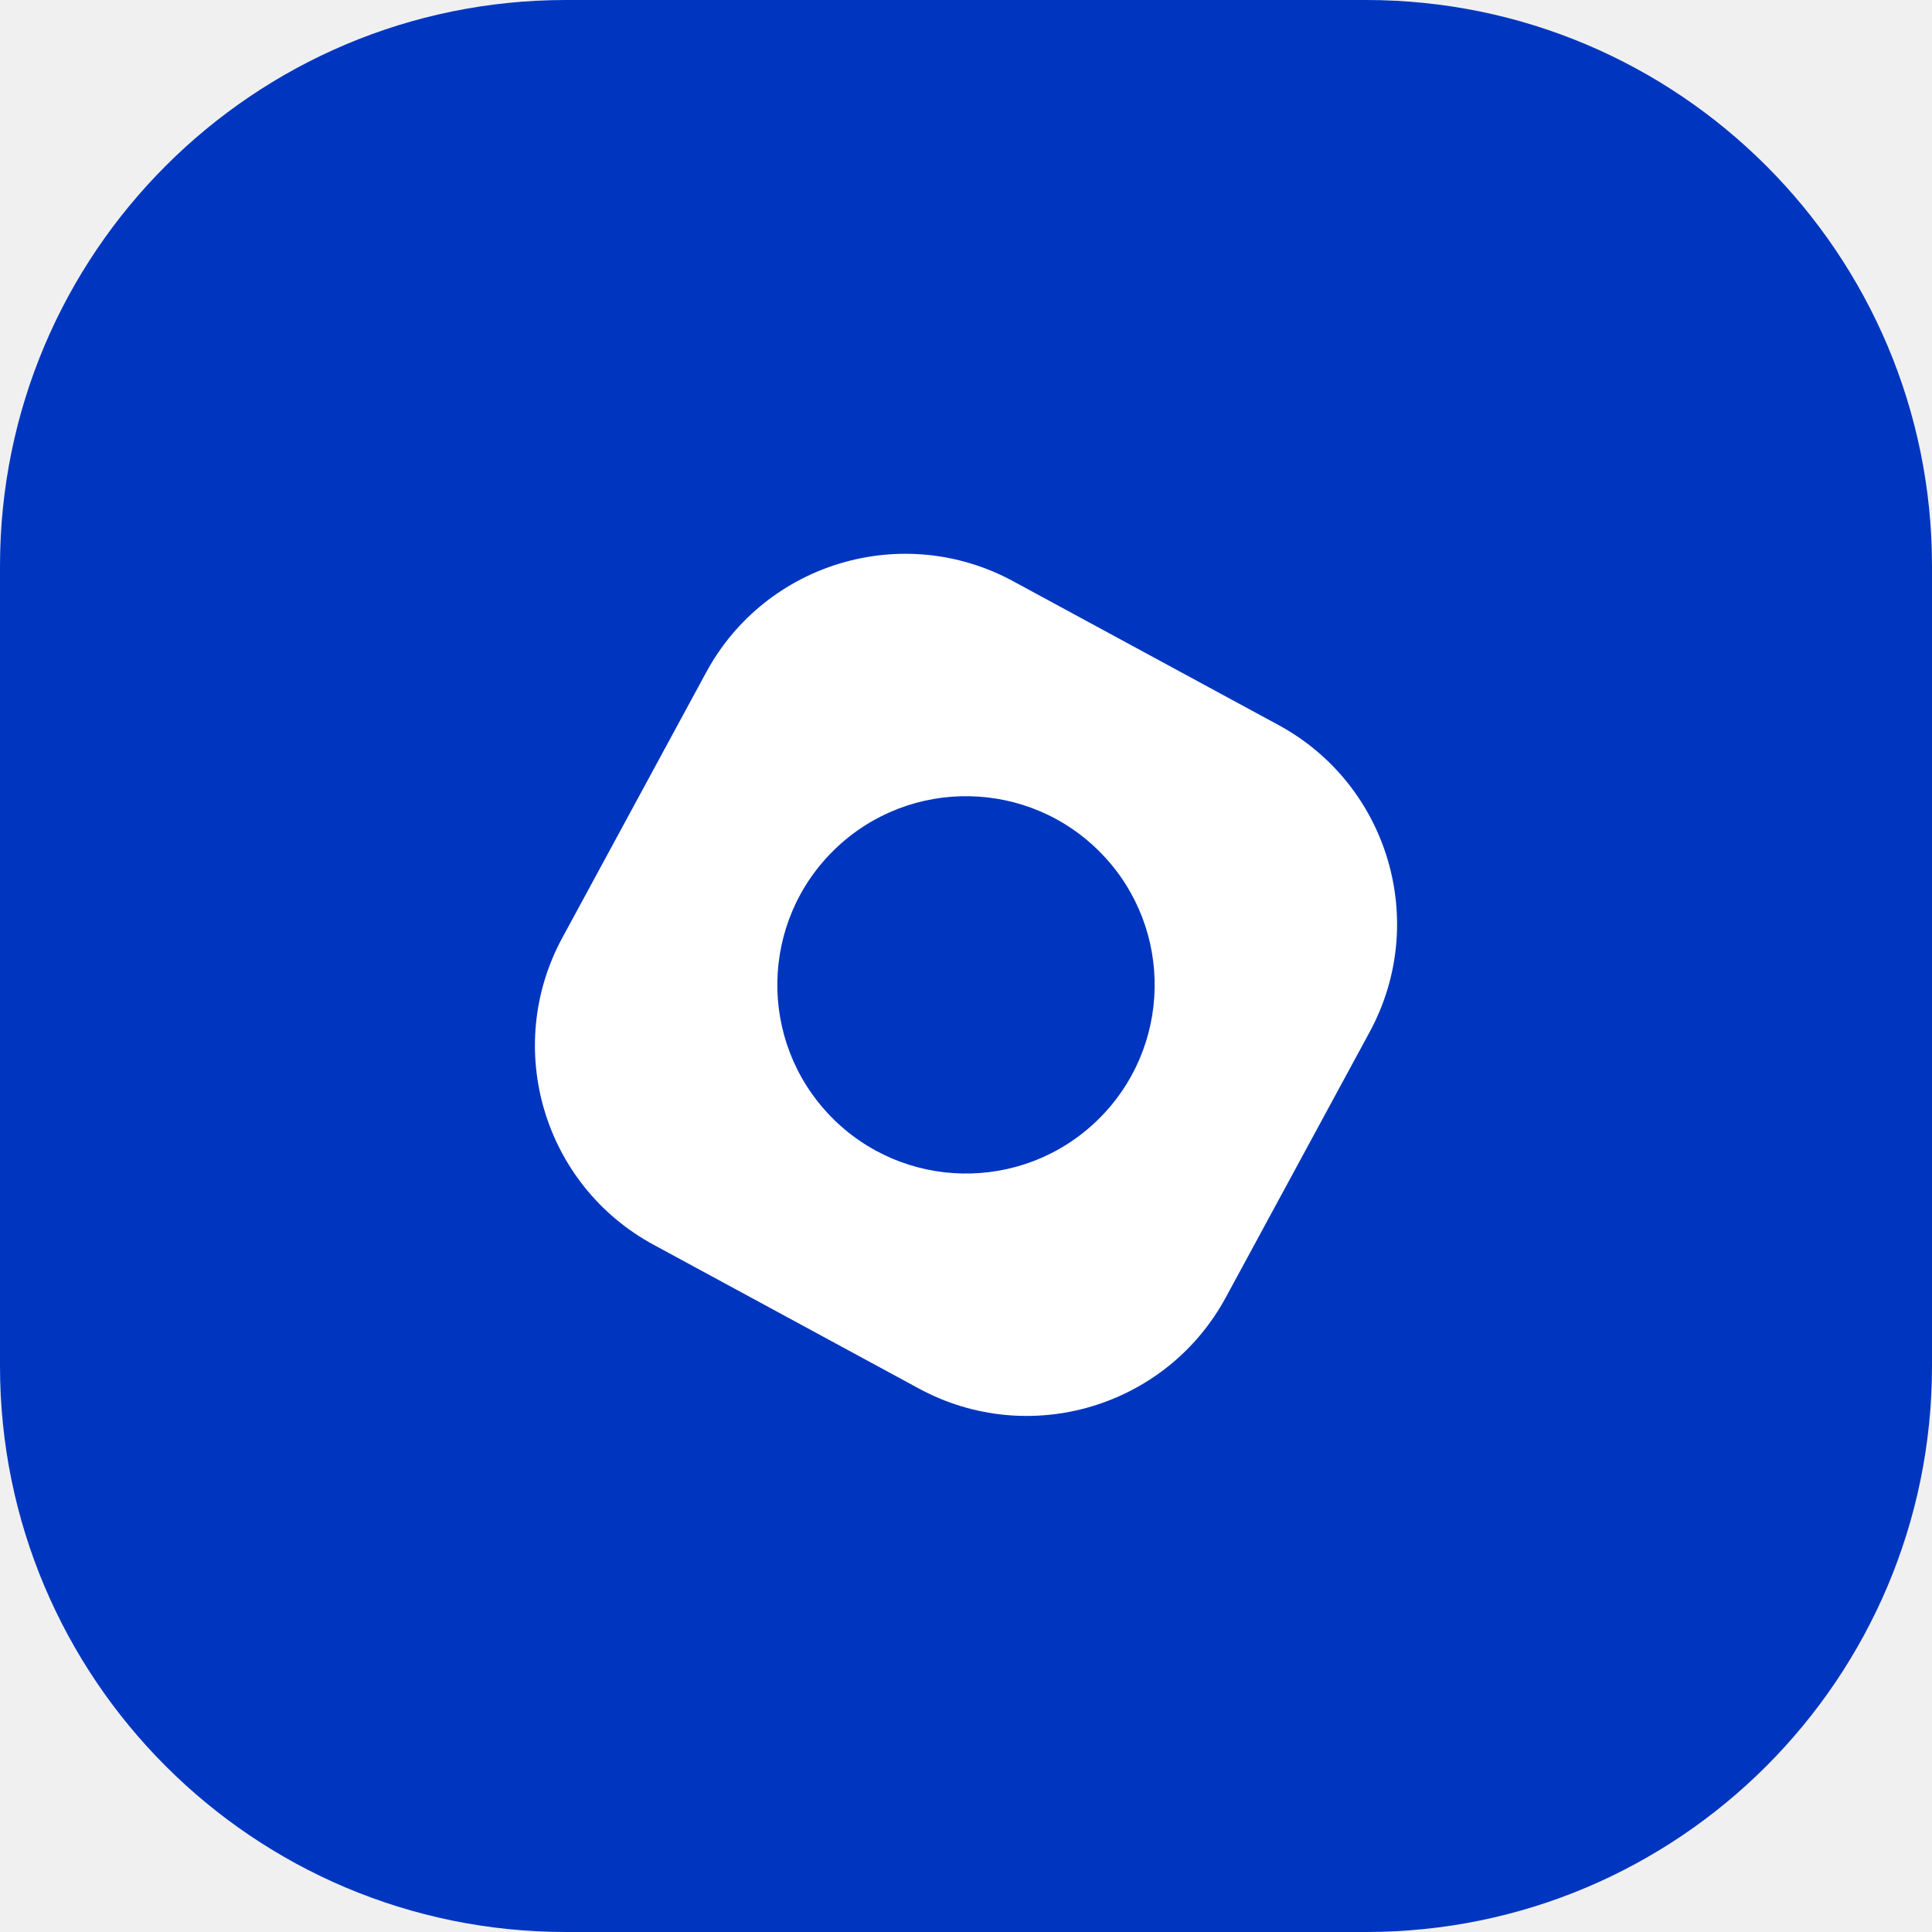
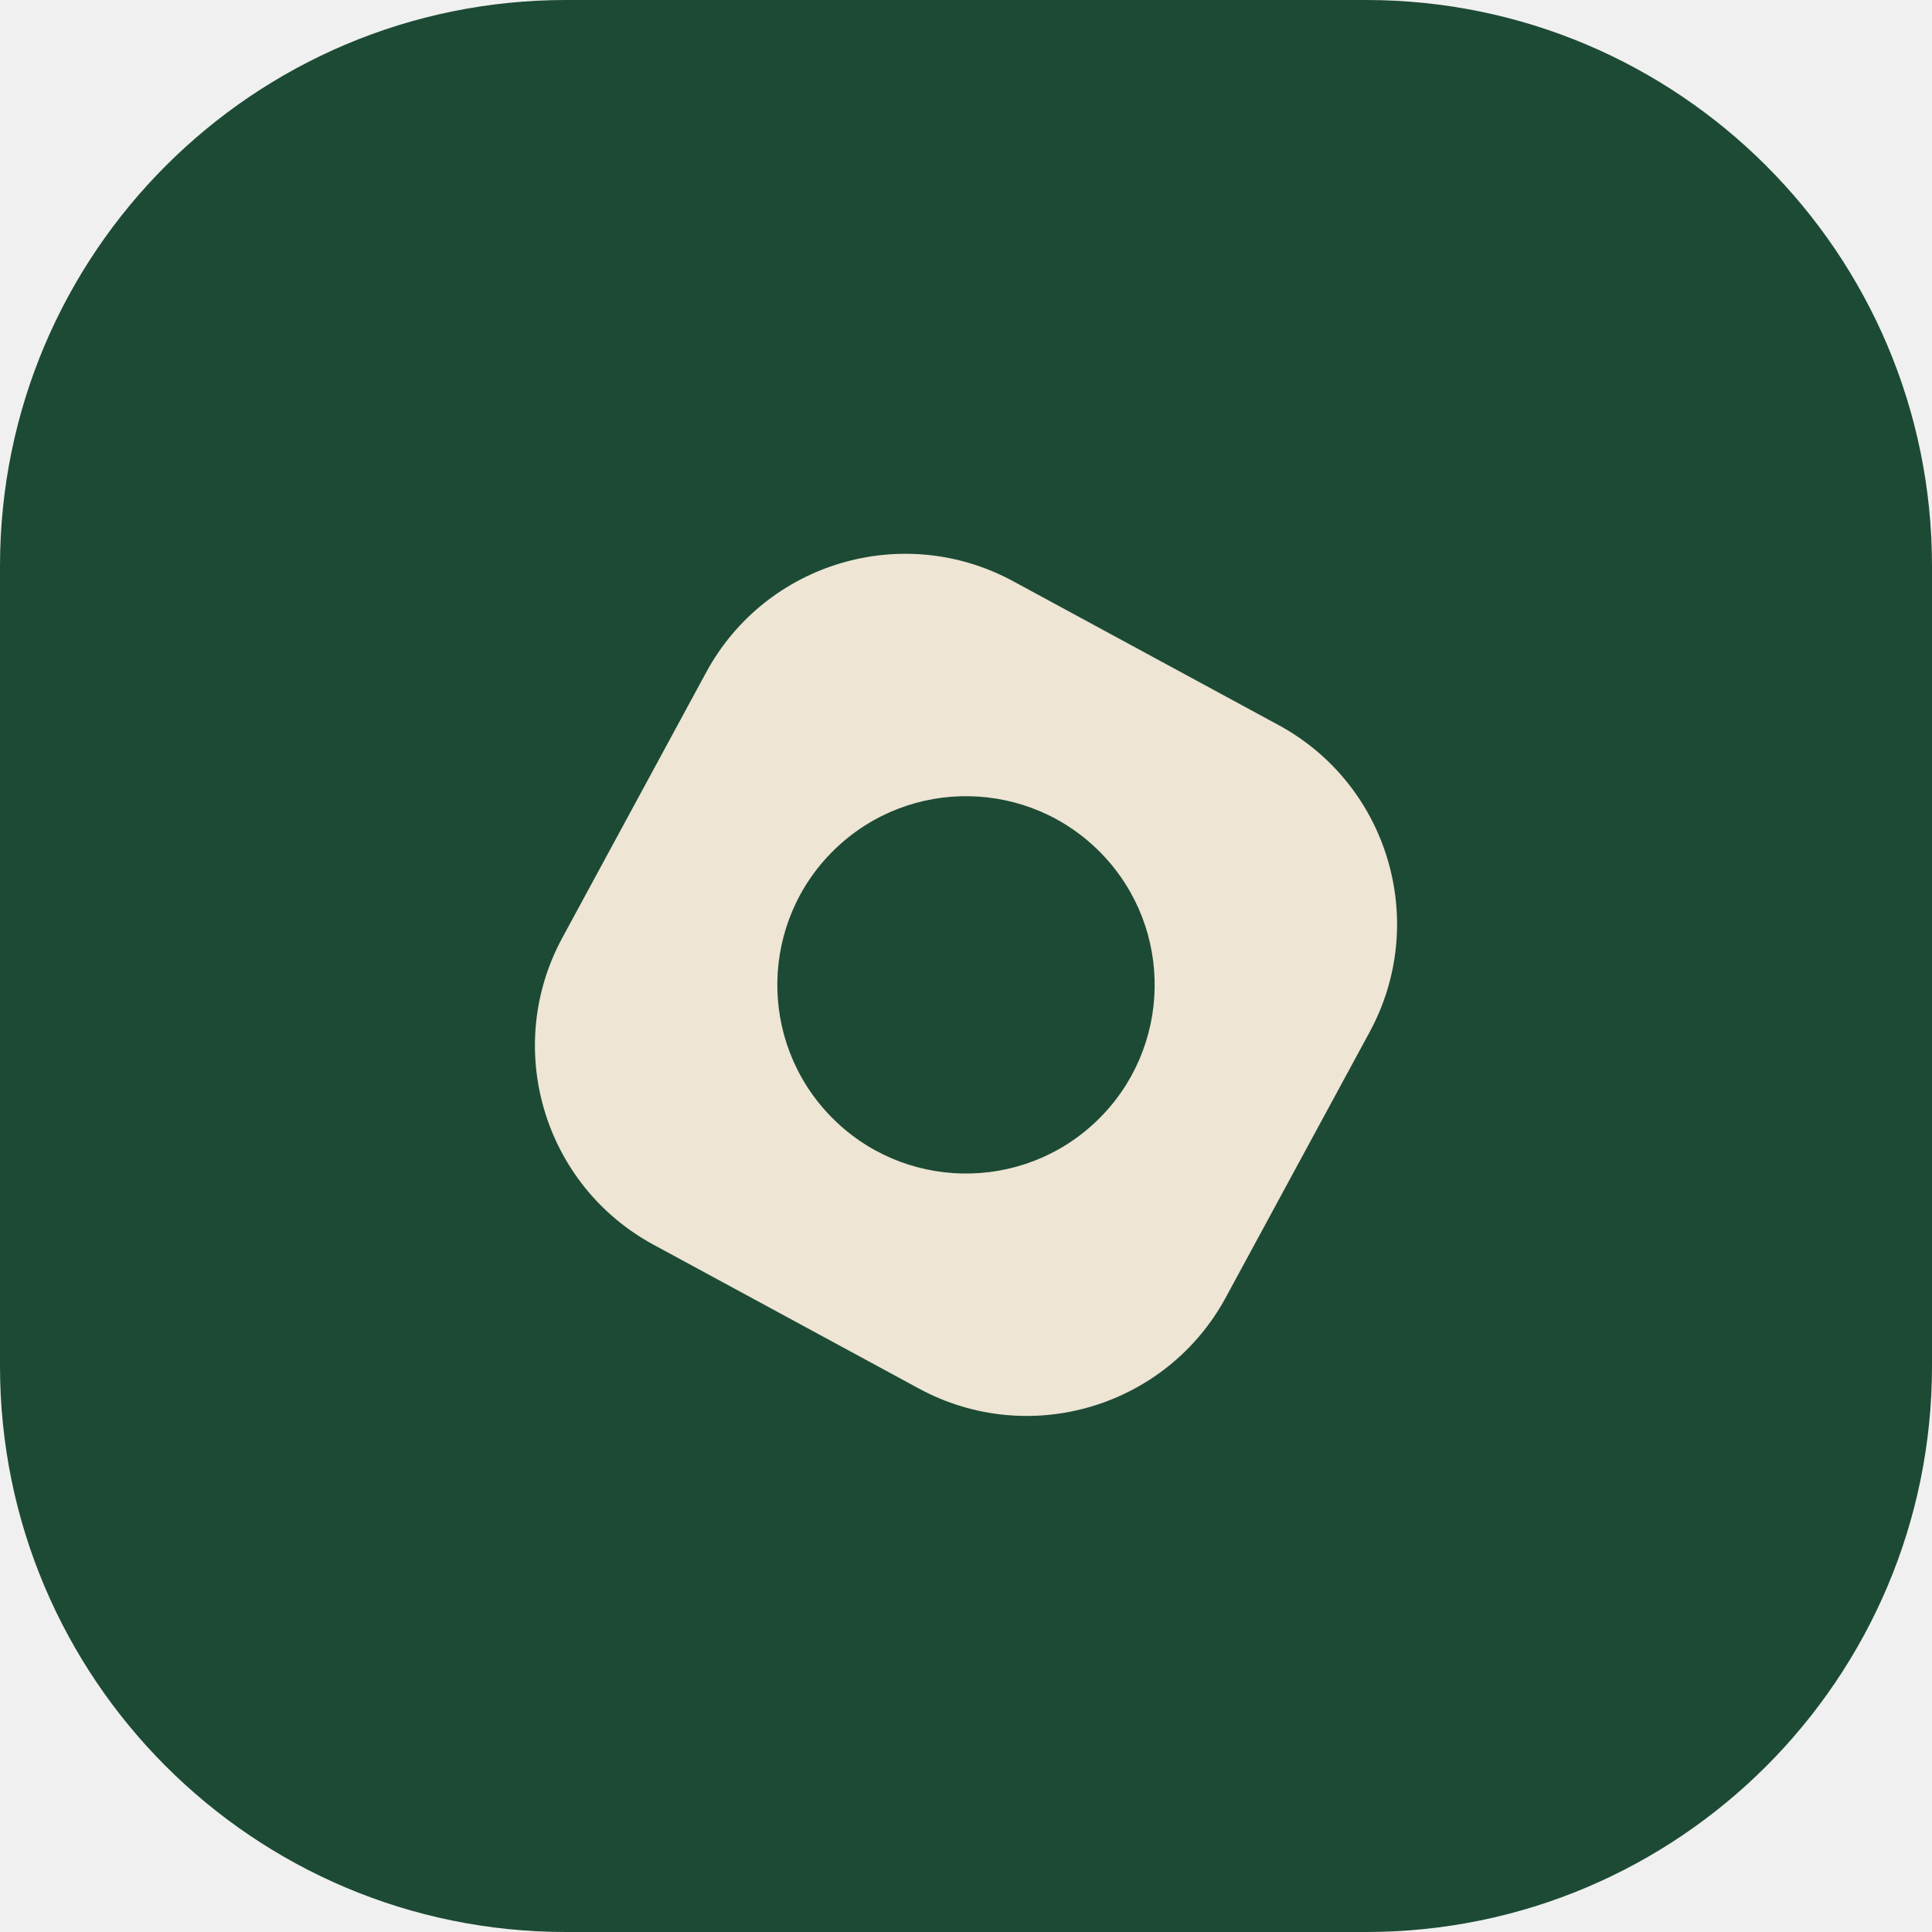
<svg xmlns="http://www.w3.org/2000/svg" width="512" height="512" viewBox="0 0 512 512" fill="none">
  <g clip-path="url(#clip0_55_6)">
-     <rect width="512" height="512" rx="150" fill="#0036BF" />
-     <rect x="215.732" y="125.433" width="200" height="200" rx="60" transform="rotate(28.4569 215.732 125.433)" fill="white" />
-     <rect x="185.302" y="259.687" width="100" height="100" rx="50" transform="rotate(-43.9363 185.302 259.687)" fill="#0036BF" />
+     <rect width="512" height="512" rx="150" fill="#1D4A35" />
+     <rect x="215.732" y="125.433" width="200" height="200" rx="60" transform="rotate(28.4569 215.732 125.433)" fill="#EEE5D4" />
+     <rect x="185.302" y="259.687" width="100" height="100" rx="50" transform="rotate(-43.9363 185.302 259.687)" fill="#1D4A35" />
  </g>
  <defs>
    <clipPath id="clip0_55_6">
      <rect width="512" height="512" fill="white" />
    </clipPath>
  </defs>
</svg>
